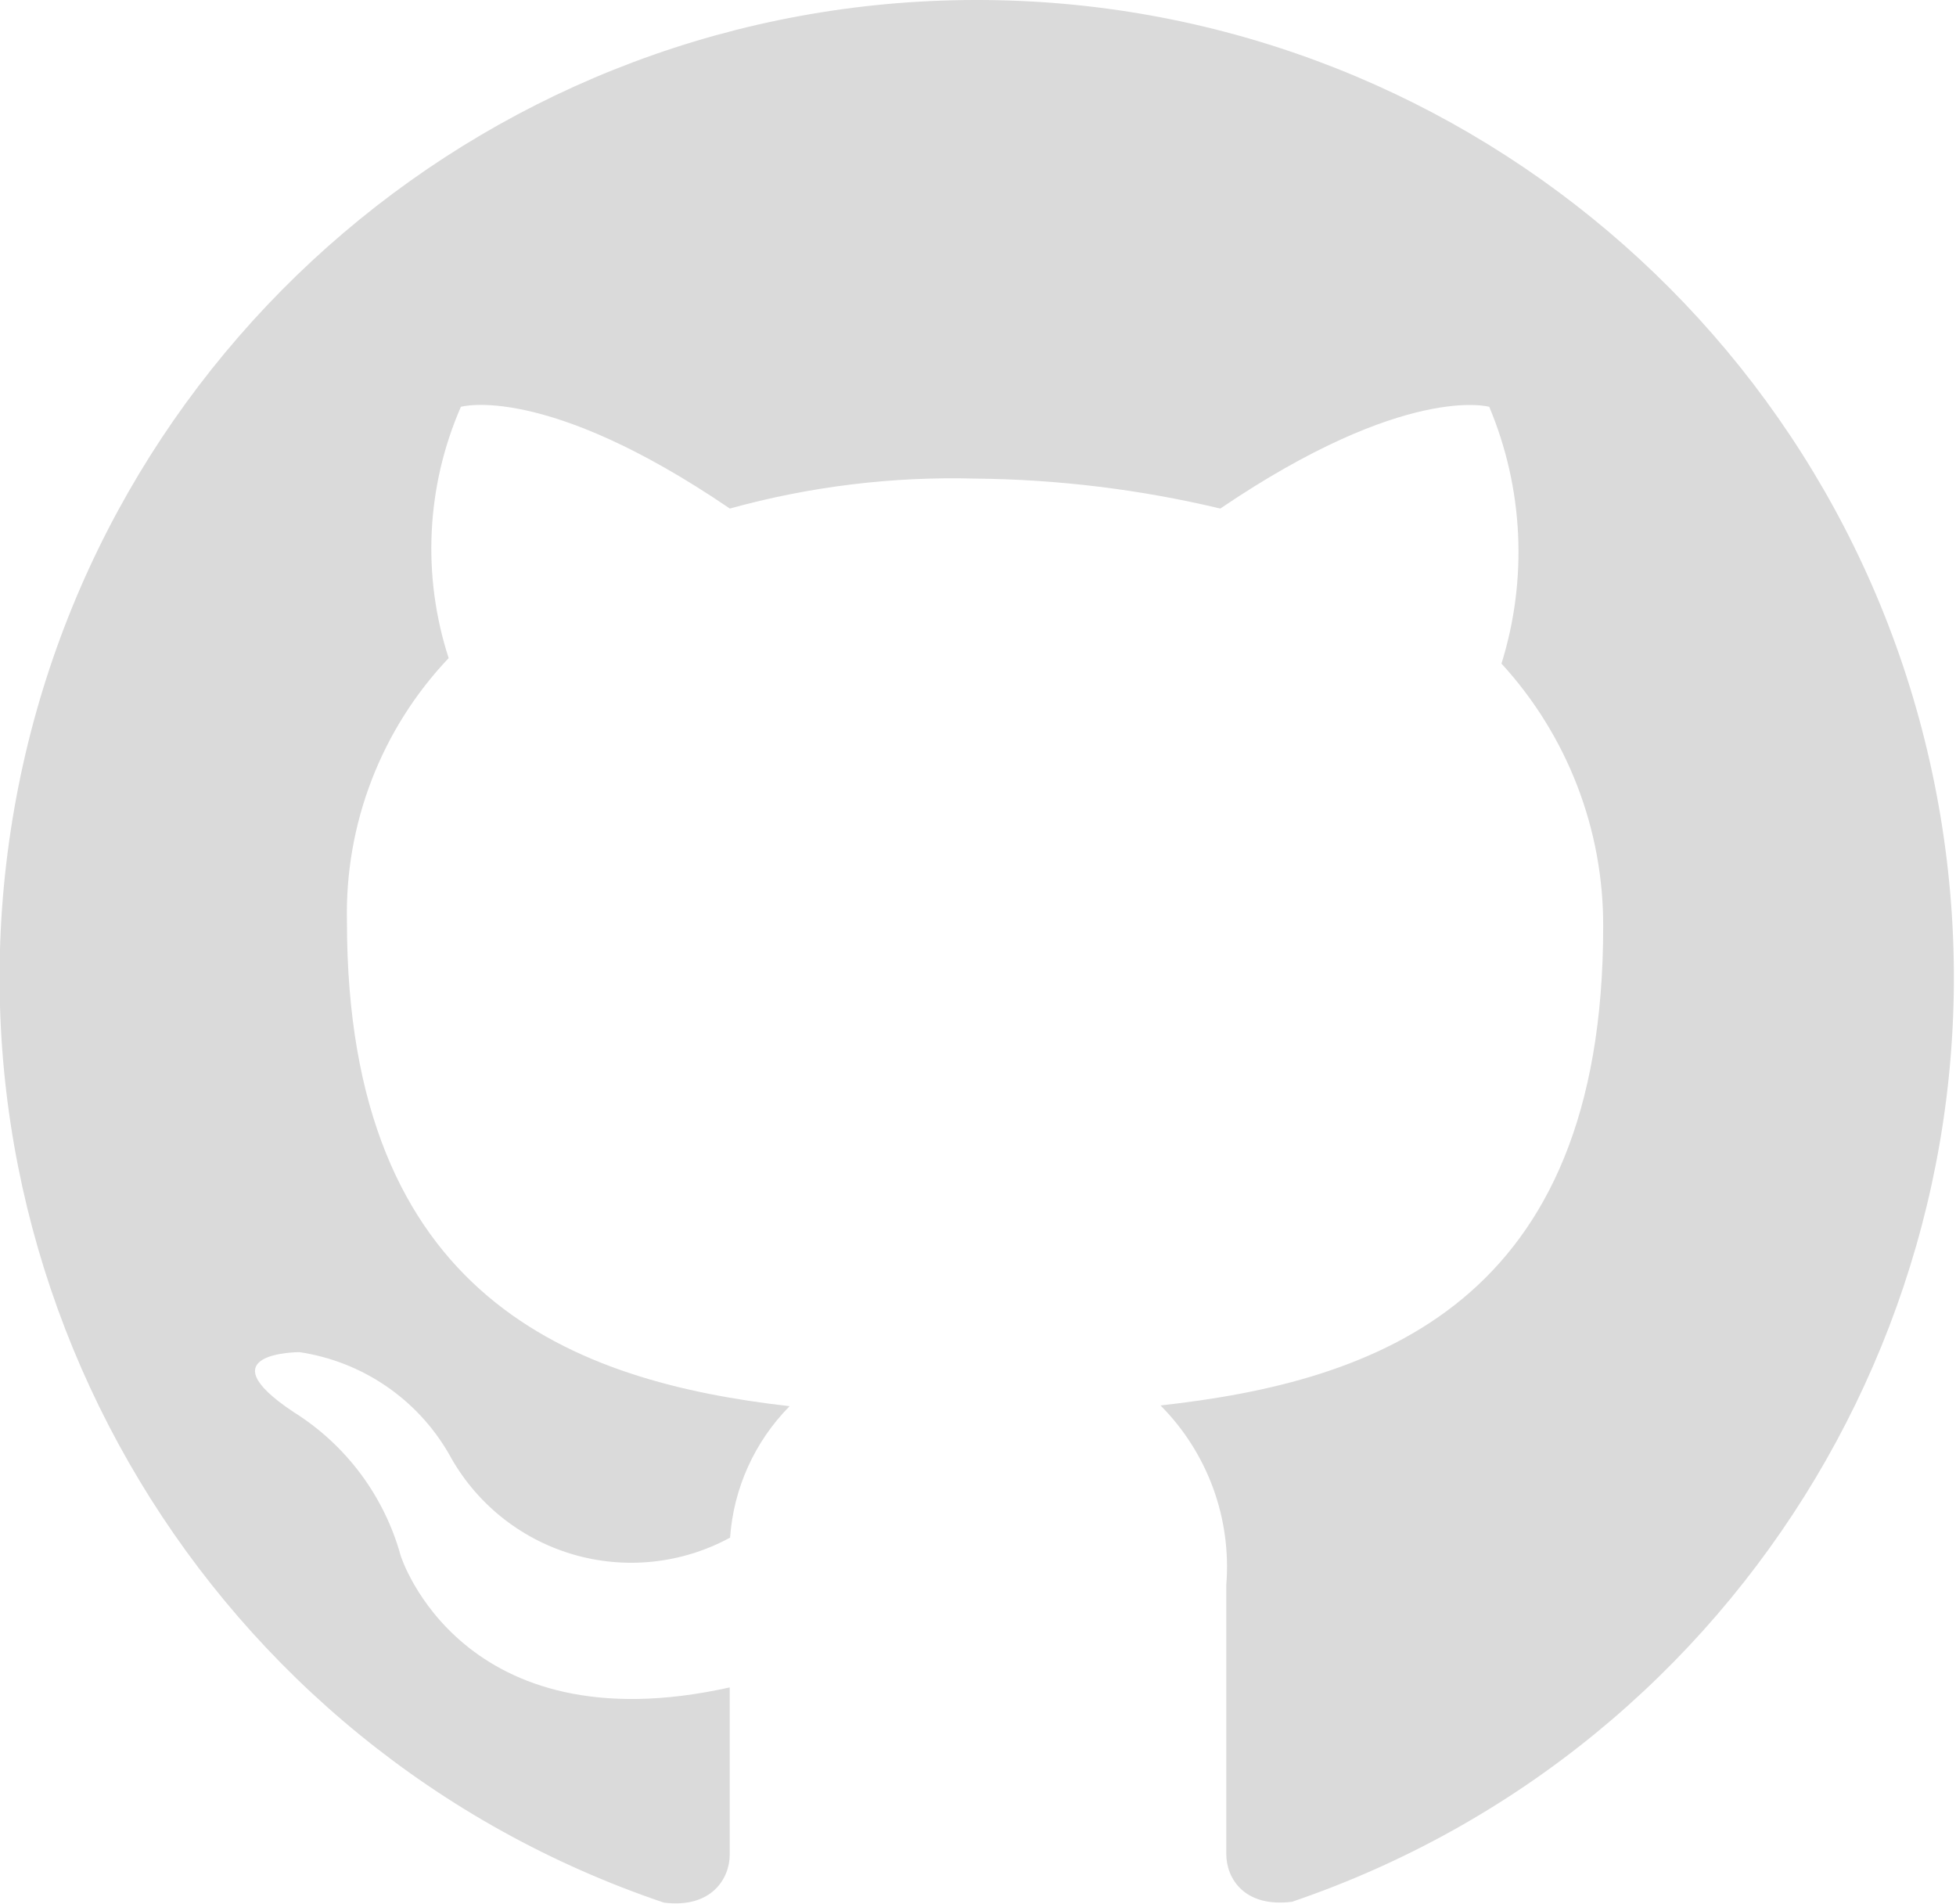
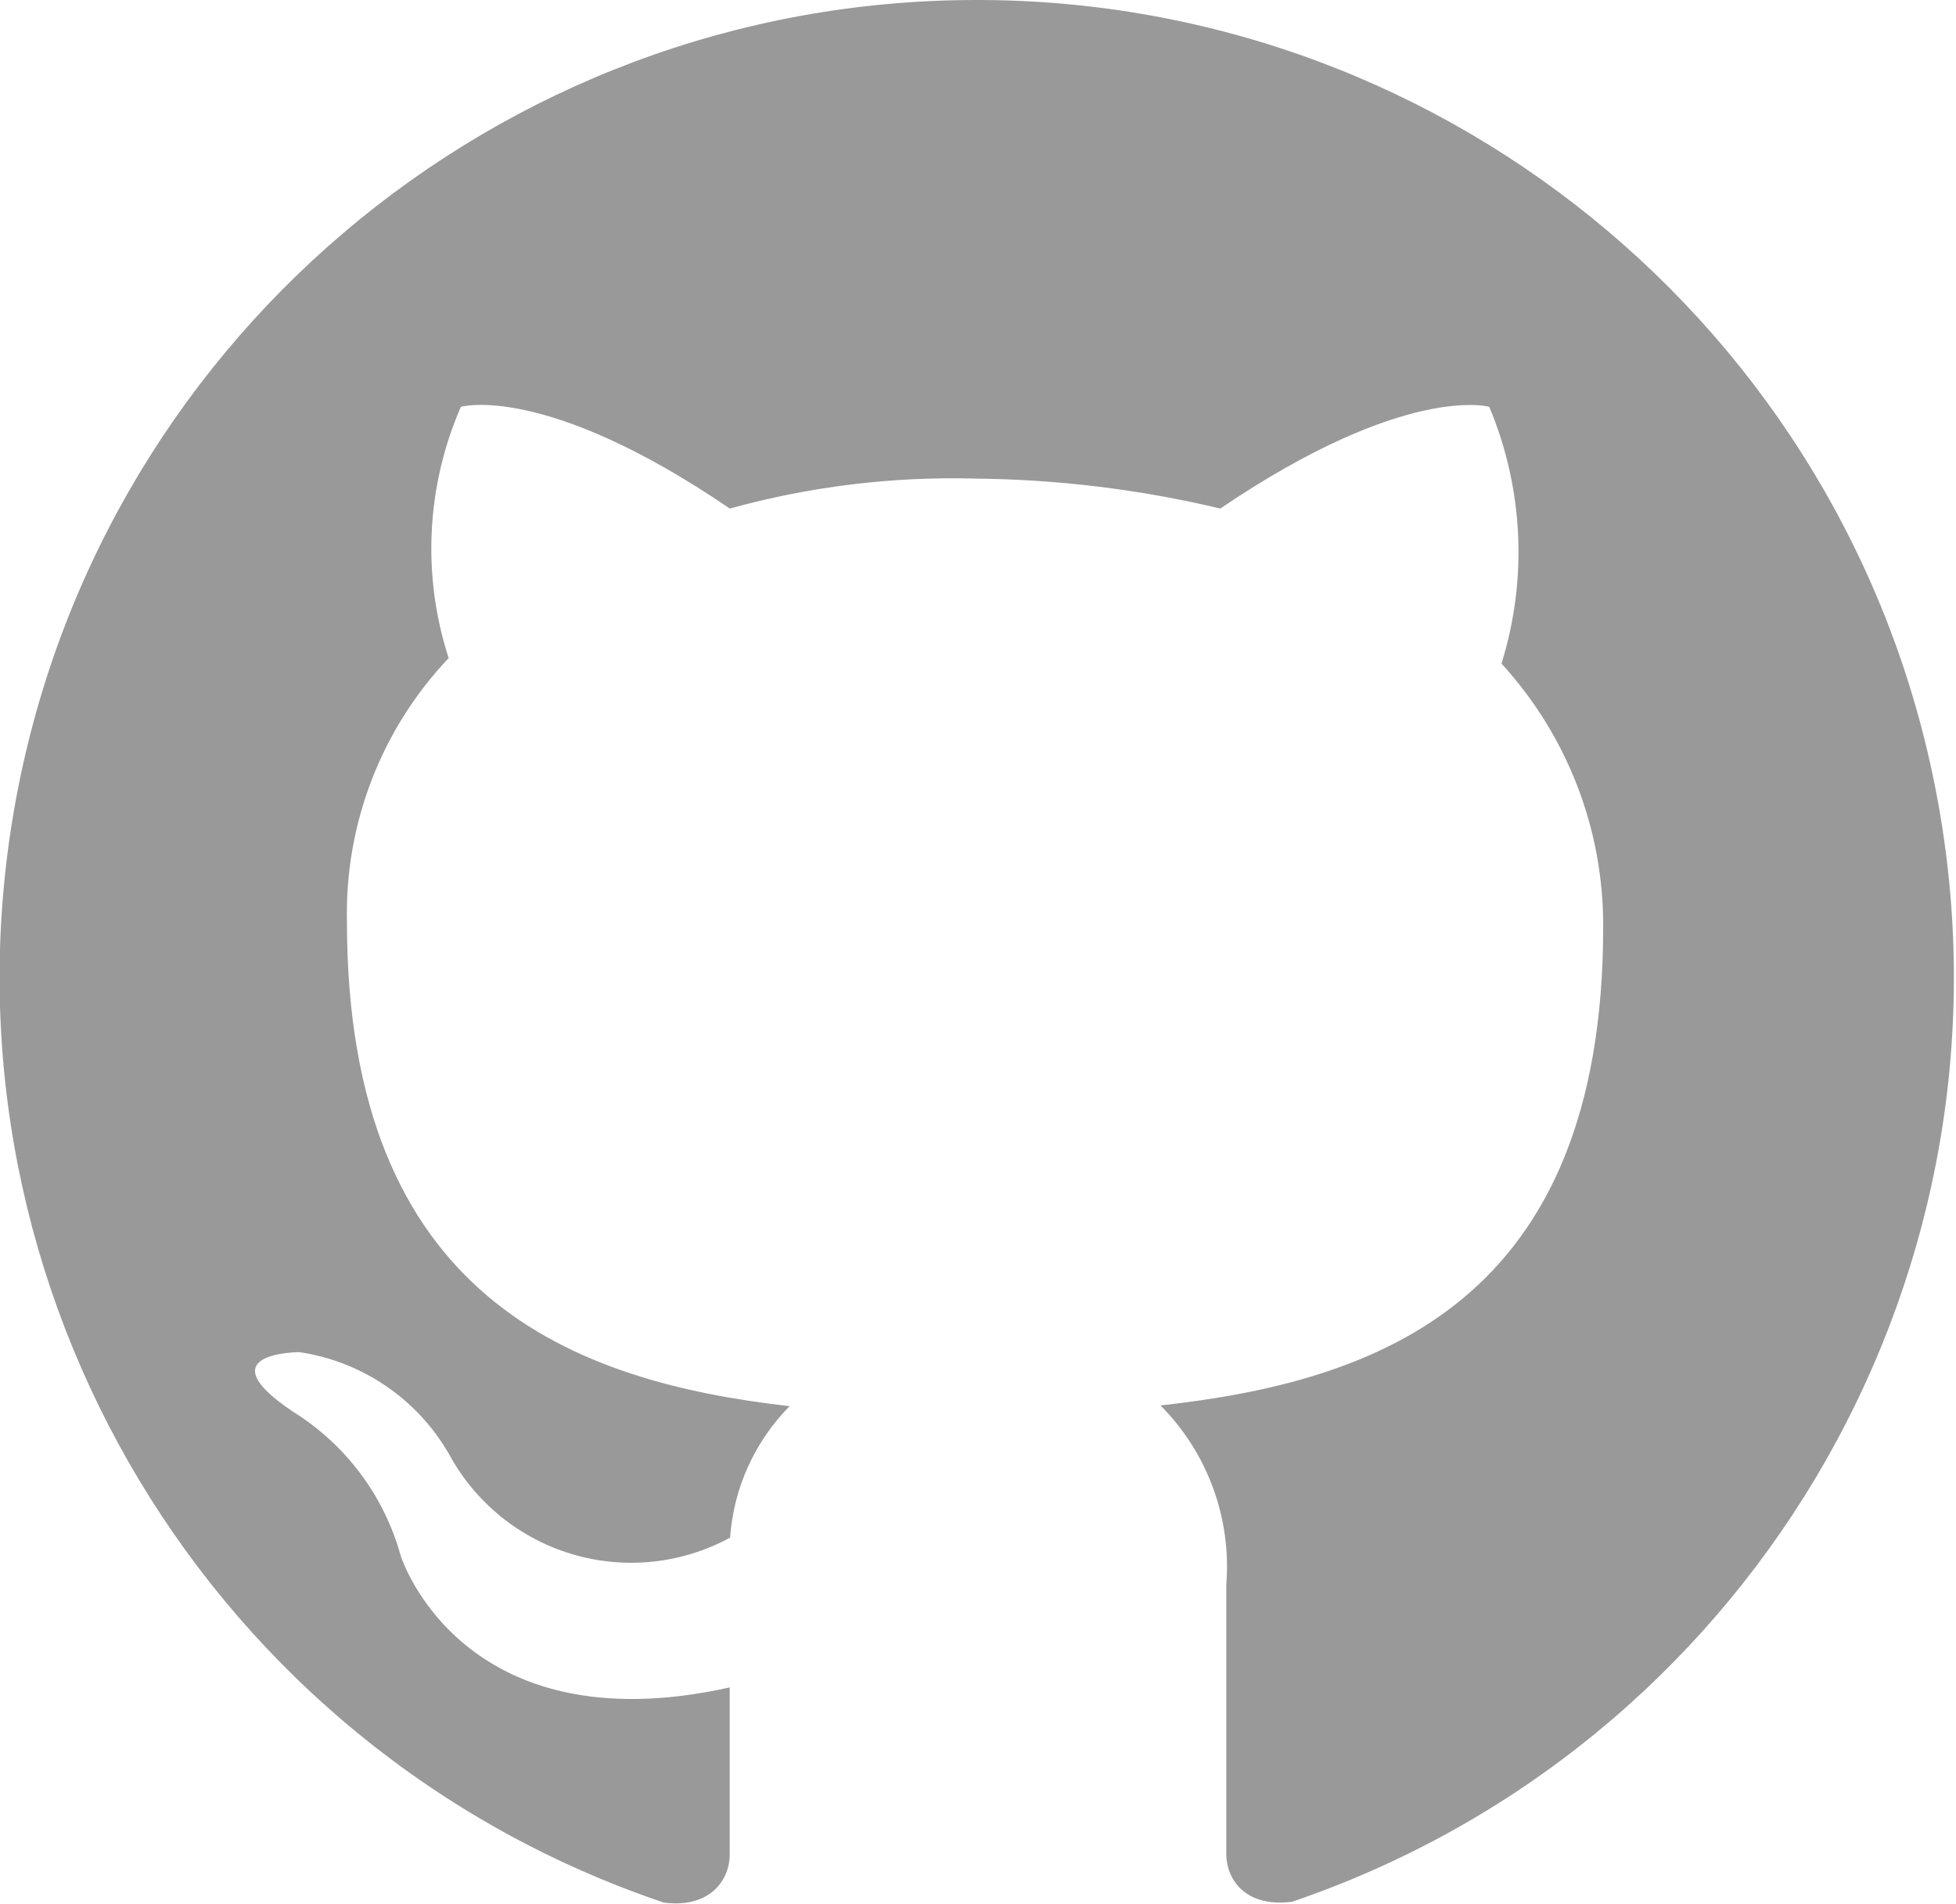
<svg xmlns="http://www.w3.org/2000/svg" viewBox="438 835 16 15.566">
  <defs>
    <style>
      .cls-1 {
-         fill: #dadada;
+         fill: #999;
        fill-rule: evenodd;
      }
    </style>
  </defs>
  <path id="패스_3" data-name="패스 3" class="cls-1" d="M7.976,0A7.99,7.99,0,0,0,5.431,15.56c.391.049.538-.2.538-.391V13.8c-2.2.489-2.691-1.076-2.691-1.076A2.02,2.02,0,0,0,2.4,11.547c-.734-.489.049-.489.049-.489a1.7,1.7,0,0,1,1.223.832,1.694,1.694,0,0,0,2.3.685A1.7,1.7,0,0,1,6.459,11.5c-1.761-.2-3.621-.881-3.621-3.963A3.033,3.033,0,0,1,3.67,5.382a2.9,2.9,0,0,1,.1-2.055s.685-.2,2.2.832a6.837,6.837,0,0,1,2.006-.245,9.006,9.006,0,0,1,2.006.245c1.517-1.028,2.2-.832,2.2-.832a3.064,3.064,0,0,1,.1,2.1,3.165,3.165,0,0,1,.832,2.153c0,3.083-1.859,3.719-3.621,3.914a1.869,1.869,0,0,1,.538,1.468v2.2c0,.2.147.44.538.391A7.99,7.99,0,0,0,7.976,0Z" transform="translate(438 835)" />
</svg>
